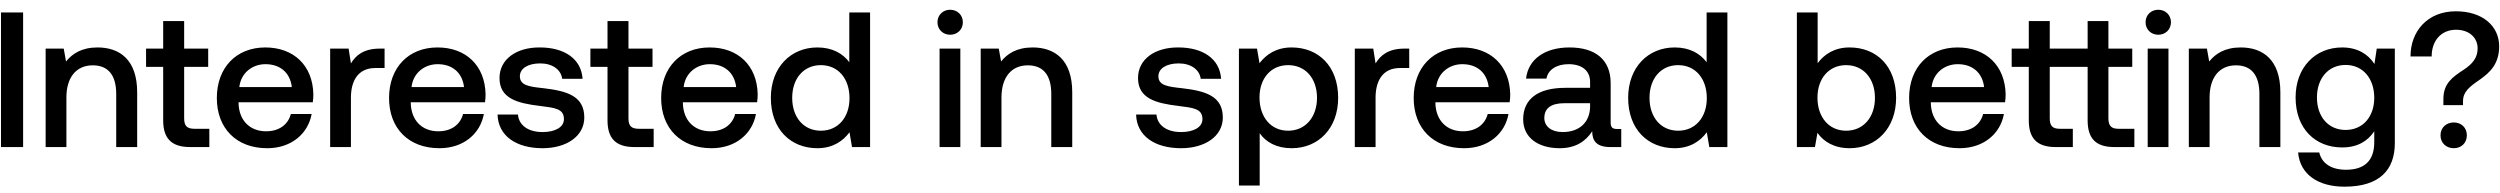
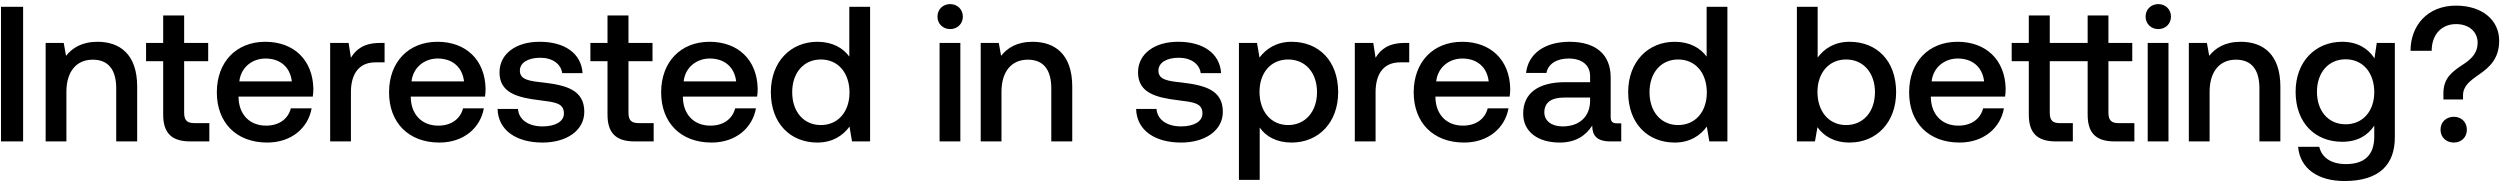
<svg xmlns="http://www.w3.org/2000/svg" width="221" height="17" viewBox="0 0 221 17" fill="none">
-   <path d="M.088 13h1.955V1.1H.088V13zm8.537-8.806c-1.411 0-2.244.561-2.788 1.241l-.204-1.139H4.035V13H5.87V8.614c0-1.768.867-2.839 2.329-2.839 1.377 0 2.074.884 2.074 2.533V13h1.853V8.155c0-2.907-1.581-3.961-3.502-3.961zm5.8 6.443c0 1.581.714 2.363 2.38 2.363h1.7v-1.615h-1.291c-.697 0-.935-.255-.935-.935V5.911h2.125V4.296h-2.125V1.865h-1.854v2.431h-1.513v1.615h1.513v4.726zm9.197 2.465c2.159 0 3.62-1.309 3.927-3.026h-1.836c-.255.969-1.071 1.53-2.193 1.53-1.445 0-2.38-.969-2.431-2.448v-.119h6.562c.034-.238.05-.476.05-.697-.05-2.55-1.733-4.148-4.25-4.148-2.566 0-4.283 1.785-4.283 4.471 0 2.669 1.717 4.437 4.454 4.437zm-2.465-5.406c.136-1.241 1.139-2.023 2.312-2.023 1.275 0 2.176.731 2.329 2.023h-4.641zm12.432-3.4c-1.428 0-2.125.578-2.567 1.309l-.204-1.309h-1.632V13h1.836V8.631c0-1.343.527-2.618 2.16-2.618h.815V4.296h-.408zm5.257 8.806c2.159 0 3.62-1.309 3.927-3.026h-1.837c-.255.969-1.07 1.53-2.193 1.53-1.445 0-2.38-.969-2.43-2.448v-.119h6.561c.034-.238.051-.476.051-.697-.05-2.55-1.733-4.148-4.25-4.148-2.566 0-4.283 1.785-4.283 4.471 0 2.669 1.716 4.437 4.453 4.437zM36.38 7.696c.136-1.241 1.139-2.023 2.312-2.023 1.275 0 2.175.731 2.329 2.023H36.38zm7.605 2.431c.051 1.887 1.649 2.975 3.978 2.975 2.108 0 3.689-1.054 3.689-2.72 0-1.938-1.615-2.346-3.604-2.584-1.258-.136-2.091-.238-2.091-1.054 0-.697.714-1.139 1.802-1.139s1.836.561 1.938 1.36H51.5c-.119-1.785-1.632-2.771-3.774-2.771-2.091-.017-3.57 1.054-3.57 2.703 0 1.802 1.564 2.227 3.553 2.465 1.343.17 2.142.238 2.142 1.173 0 .697-.748 1.139-1.887 1.139-1.326 0-2.108-.646-2.176-1.547h-1.802zm9.719.51c0 1.581.714 2.363 2.38 2.363h1.7v-1.615h-1.292c-.697 0-.935-.255-.935-.935V5.911h2.125V4.296h-2.125V1.865h-1.853v2.431h-1.513v1.615h1.513v4.726zm9.196 2.465c2.16 0 3.621-1.309 3.927-3.026h-1.836c-.255.969-1.07 1.53-2.193 1.53-1.445 0-2.38-.969-2.43-2.448v-.119h6.561c.034-.238.051-.476.051-.697-.05-2.55-1.734-4.148-4.25-4.148-2.567 0-4.284 1.785-4.284 4.471 0 2.669 1.717 4.437 4.454 4.437zm-2.465-5.406c.136-1.241 1.14-2.023 2.312-2.023 1.275 0 2.176.731 2.33 2.023h-4.642zM75.08 5.503c-.561-.765-1.496-1.309-2.822-1.309-2.364 0-4.115 1.768-4.115 4.454 0 2.788 1.752 4.454 4.115 4.454 1.376 0 2.277-.646 2.838-1.411L75.317 13h1.598V1.1h-1.837v4.403zm-2.516 6.052c-1.53 0-2.534-1.19-2.534-2.907 0-1.7 1.004-2.89 2.534-2.89 1.53 0 2.532 1.19 2.532 2.924 0 1.683-1.002 2.873-2.532 2.873zm11.43-8.483c.63 0 1.122-.459 1.122-1.105 0-.646-.493-1.105-1.122-1.105-.629 0-1.122.459-1.122 1.105 0 .646.493 1.105 1.122 1.105zM83.058 13h1.836V4.296h-1.836V13zm8.226-8.806c-1.411 0-2.244.561-2.788 1.241l-.204-1.139h-1.598V13h1.836V8.614c0-1.768.867-2.839 2.329-2.839 1.377 0 2.074.884 2.074 2.533V13h1.853V8.155c0-2.907-1.581-3.961-3.502-3.961zm9.147 5.933c.051 1.887 1.649 2.975 3.978 2.975 2.108 0 3.689-1.054 3.689-2.72 0-1.938-1.615-2.346-3.604-2.584-1.258-.136-2.091-.238-2.091-1.054 0-.697.714-1.139 1.802-1.139s1.836.561 1.938 1.36h1.802c-.119-1.785-1.632-2.771-3.774-2.771-2.091-.017-3.57 1.054-3.57 2.703 0 1.802 1.564 2.227 3.553 2.465 1.343.17 2.142.238 2.142 1.173 0 .697-.748 1.139-1.887 1.139-1.326 0-2.108-.646-2.176-1.547h-1.802zm13.748-5.933c-1.36 0-2.261.629-2.839 1.394l-.221-1.292h-1.598V16.4h1.836v-4.624c.544.782 1.479 1.326 2.822 1.326 2.38 0 4.114-1.768 4.114-4.454 0-2.788-1.734-4.454-4.114-4.454zm-.306 7.361c-1.53 0-2.533-1.207-2.533-2.941 0-1.683 1.003-2.856 2.533-2.856s2.55 1.173 2.55 2.89c0 1.7-1.02 2.907-2.55 2.907zm10.294-7.259c-1.428 0-2.125.578-2.567 1.309l-.204-1.309h-1.632V13h1.836V8.631c0-1.343.527-2.618 2.159-2.618h.816V4.296h-.408zm5.257 8.806c2.159 0 3.621-1.309 3.927-3.026h-1.836c-.255.969-1.071 1.53-2.193 1.53-1.445 0-2.38-.969-2.431-2.448v-.119h6.562c.034-.238.051-.476.051-.697-.051-2.55-1.734-4.148-4.25-4.148-2.567 0-4.284 1.785-4.284 4.471 0 2.669 1.717 4.437 4.454 4.437zm-2.465-5.406c.136-1.241 1.139-2.023 2.312-2.023 1.275 0 2.176.731 2.329 2.023h-4.641zm15.985 3.706c-.374 0-.561-.119-.561-.561V7.356c0-2.057-1.326-3.162-3.638-3.162-2.193 0-3.655 1.054-3.842 2.754h1.802c.136-.765.867-1.275 1.955-1.275 1.207 0 1.904.595 1.904 1.564v.527h-2.193c-2.431 0-3.723 1.003-3.723 2.788 0 1.615 1.326 2.55 3.23 2.55 1.411 0 2.295-.612 2.873-1.496 0 .867.408 1.394 1.598 1.394h.969v-1.598h-.374zm-2.38-1.972c-.017 1.343-.901 2.244-2.431 2.244-1.003 0-1.615-.51-1.615-1.241 0-.884.629-1.309 1.768-1.309h2.278v.306zm10.301-3.927c-.561-.765-1.496-1.309-2.822-1.309-2.363 0-4.114 1.768-4.114 4.454 0 2.788 1.751 4.454 4.114 4.454 1.377 0 2.278-.646 2.839-1.411l.221 1.309h1.598V1.1h-1.836v4.403zm-2.516 6.052c-1.53 0-2.533-1.19-2.533-2.907 0-1.7 1.003-2.89 2.533-2.89s2.533 1.19 2.533 2.924c0 1.683-1.003 2.873-2.533 2.873zm15.153-7.361c-1.343 0-2.244.612-2.822 1.394V1.1h-1.836V13h1.598l.221-1.258c.544.782 1.479 1.36 2.839 1.36 2.38 0 4.114-1.785 4.114-4.454 0-2.805-1.734-4.454-4.114-4.454zm-.306 7.361c-1.53 0-2.533-1.207-2.533-2.924 0-1.683 1.003-2.873 2.533-2.873s2.55 1.19 2.55 2.89c0 1.717-1.02 2.907-2.55 2.907zm10.023 1.547c2.159 0 3.621-1.309 3.927-3.026h-1.836c-.255.969-1.071 1.53-2.193 1.53-1.445 0-2.38-.969-2.431-2.448v-.119h6.562c.034-.238.051-.476.051-.697-.051-2.55-1.734-4.148-4.25-4.148-2.567 0-4.284 1.785-4.284 4.471 0 2.669 1.717 4.437 4.454 4.437zm-2.465-5.406c.136-1.241 1.139-2.023 2.312-2.023 1.275 0 2.176.731 2.329 2.023h-4.641zm16.53 3.689c-.646 0-.901-.255-.901-.935V5.911h2.108V4.296h-2.108V1.865h-1.836v2.431h-3.349V1.865h-1.853v2.431h-1.513v1.615h1.513v4.726c0 1.581.714 2.363 2.38 2.363h1.513v-1.615h-1.139c-.663 0-.901-.255-.901-.935V5.911h3.349v4.726c0 1.581.697 2.363 2.363 2.363h1.768v-1.615h-1.394zm3.507-8.313c.629 0 1.122-.459 1.122-1.105 0-.646-.493-1.105-1.122-1.105-.629 0-1.122.459-1.122 1.105 0 .646.493 1.105 1.122 1.105zM189.856 13h1.836V4.296h-1.836V13zm8.226-8.806c-1.411 0-2.244.561-2.788 1.241l-.204-1.139h-1.598V13h1.836V8.614c0-1.768.867-2.839 2.329-2.839 1.377 0 2.074.884 2.074 2.533V13h1.853V8.155c0-2.907-1.581-3.961-3.502-3.961zm11.819 1.462c-.561-.867-1.496-1.462-2.856-1.462-2.363 0-4.114 1.751-4.114 4.42 0 2.771 1.751 4.42 4.114 4.42 1.36 0 2.261-.561 2.839-1.428v.969c0 1.666-.901 2.431-2.499 2.431-1.292 0-2.142-.561-2.363-1.53h-1.87c.17 1.955 1.785 3.026 4.097 3.026 3.128 0 4.454-1.496 4.454-3.859V4.296h-1.598l-.204 1.36zm-2.55 5.831c-1.53 0-2.533-1.173-2.533-2.873 0-1.683 1.003-2.873 2.533-2.873s2.533 1.19 2.533 2.907c0 1.666-1.003 2.839-2.533 2.839zm7.608-6.494c0-1.411.85-2.363 2.159-2.363 1.139 0 1.904.68 1.904 1.649 0 .816-.442 1.36-1.207 1.87-1.02.663-1.819 1.224-1.819 2.601v.544h1.734v-.34c0-.85.578-1.292 1.496-1.921.884-.629 1.7-1.377 1.7-2.941 0-1.785-1.462-3.094-3.825-3.094-2.533 0-4.012 1.785-4.012 3.995h1.87zm.782 6.97c0 .68.51 1.139 1.173 1.139s1.156-.459 1.156-1.139c0-.68-.493-1.139-1.156-1.139-.663 0-1.173.459-1.173 1.139z" fill="#000" />
+   <path d="M.088 12.5h1.955V.6H.088v11.9zm8.537-8.806c-1.411 0-2.244.561-2.788 1.241l-.204-1.139H4.035V12.5H5.87V8.114c0-1.768.867-2.839 2.329-2.839 1.377 0 2.074.884 2.074 2.533V12.5h1.853V7.655c0-2.907-1.581-3.961-3.502-3.961zm5.8 6.443c0 1.581.714 2.363 2.38 2.363h1.7v-1.615h-1.291c-.697 0-.935-.255-.935-.935V5.411h2.125V3.796h-2.125V1.365h-1.854v2.431h-1.513v1.615h1.513v4.726zm9.197 2.465c2.159 0 3.62-1.309 3.927-3.026h-1.836c-.255.969-1.071 1.53-2.193 1.53-1.445 0-2.38-.969-2.431-2.448v-.119h6.562c.034-.238.05-.476.05-.697-.05-2.55-1.733-4.148-4.25-4.148-2.566 0-4.283 1.785-4.283 4.471 0 2.669 1.717 4.437 4.454 4.437zm-2.465-5.406c.136-1.241 1.139-2.023 2.312-2.023 1.275 0 2.176.731 2.329 2.023h-4.641zm12.432-3.4c-1.428 0-2.125.578-2.567 1.309l-.204-1.309h-1.632V12.5h1.836V8.131c0-1.343.527-2.618 2.16-2.618h.815V3.796h-.408zm5.257 8.806c2.159 0 3.62-1.309 3.927-3.026h-1.837c-.255.969-1.07 1.53-2.193 1.53-1.445 0-2.38-.969-2.43-2.448v-.119h6.561c.034-.238.051-.476.051-.697-.05-2.55-1.733-4.148-4.25-4.148-2.566 0-4.283 1.785-4.283 4.471 0 2.669 1.716 4.437 4.453 4.437zM36.38 7.196c.136-1.241 1.139-2.023 2.312-2.023 1.275 0 2.175.731 2.329 2.023H36.38zm7.605 2.431c.051 1.887 1.649 2.975 3.978 2.975 2.108 0 3.689-1.054 3.689-2.72 0-1.938-1.615-2.346-3.604-2.584-1.258-.136-2.091-.238-2.091-1.054 0-.697.714-1.139 1.802-1.139s1.836.561 1.938 1.36H51.5c-.119-1.785-1.632-2.771-3.774-2.771-2.091-.017-3.57 1.054-3.57 2.703 0 1.802 1.564 2.227 3.553 2.465 1.343.17 2.142.238 2.142 1.173 0 .697-.748 1.139-1.887 1.139-1.326 0-2.108-.646-2.176-1.547h-1.802zm9.719.51c0 1.581.714 2.363 2.38 2.363h1.7v-1.615h-1.292c-.697 0-.935-.255-.935-.935V5.411h2.125V3.796h-2.125V1.365h-1.853v2.431h-1.513v1.615h1.513v4.726zm9.196 2.465c2.16 0 3.621-1.309 3.927-3.026h-1.836c-.255.969-1.07 1.53-2.193 1.53-1.445 0-2.38-.969-2.43-2.448v-.119h6.561c.034-.238.051-.476.051-.697-.05-2.55-1.734-4.148-4.25-4.148-2.567 0-4.284 1.785-4.284 4.471 0 2.669 1.717 4.437 4.454 4.437zm-2.465-5.406c.136-1.241 1.14-2.023 2.312-2.023 1.275 0 2.176.731 2.33 2.023h-4.642zM75.08 5.003c-.561-.765-1.496-1.309-2.822-1.309-2.364 0-4.115 1.768-4.115 4.454 0 2.788 1.752 4.454 4.115 4.454 1.376 0 2.277-.646 2.838-1.411l.222 1.309h1.598V.6h-1.837v4.403zm-2.516 6.052c-1.53 0-2.534-1.19-2.534-2.907 0-1.7 1.004-2.89 2.534-2.89 1.53 0 2.532 1.19 2.532 2.924 0 1.683-1.002 2.873-2.532 2.873zm11.43-8.483c.63 0 1.122-.459 1.122-1.105 0-.646-.493-1.105-1.122-1.105-.629 0-1.122.459-1.122 1.105 0 .646.493 1.105 1.122 1.105zm-.935 9.928h1.836V3.796h-1.836V12.5zm8.226-8.806c-1.411 0-2.244.561-2.788 1.241l-.204-1.139h-1.598V12.5h1.836V8.114c0-1.768.867-2.839 2.329-2.839 1.377 0 2.074.884 2.074 2.533V12.5h1.853V7.655c0-2.907-1.581-3.961-3.502-3.961zm9.147 5.933c.051 1.887 1.649 2.975 3.978 2.975 2.108 0 3.689-1.054 3.689-2.72 0-1.938-1.615-2.346-3.604-2.584-1.258-.136-2.091-.238-2.091-1.054 0-.697.714-1.139 1.802-1.139s1.836.561 1.938 1.36h1.802c-.119-1.785-1.632-2.771-3.774-2.771-2.091-.017-3.57 1.054-3.57 2.703 0 1.802 1.564 2.227 3.553 2.465 1.343.17 2.142.238 2.142 1.173 0 .697-.748 1.139-1.887 1.139-1.326 0-2.108-.646-2.176-1.547h-1.802zm13.748-5.933c-1.36 0-2.261.629-2.839 1.394l-.221-1.292h-1.598V15.9h1.836v-4.624c.544.782 1.479 1.326 2.822 1.326 2.38 0 4.114-1.768 4.114-4.454 0-2.788-1.734-4.454-4.114-4.454zm-.306 7.361c-1.53 0-2.533-1.207-2.533-2.941 0-1.683 1.003-2.856 2.533-2.856s2.55 1.173 2.55 2.89c0 1.7-1.02 2.907-2.55 2.907zm10.294-7.259c-1.428 0-2.125.578-2.567 1.309l-.204-1.309h-1.632V12.5h1.836V8.131c0-1.343.527-2.618 2.159-2.618h.816V3.796h-.408zm5.257 8.806c2.159 0 3.621-1.309 3.927-3.026h-1.836c-.255.969-1.071 1.53-2.193 1.53-1.445 0-2.38-.969-2.431-2.448v-.119h6.562c.034-.238.051-.476.051-.697-.051-2.55-1.734-4.148-4.25-4.148-2.567 0-4.284 1.785-4.284 4.471 0 2.669 1.717 4.437 4.454 4.437zm-2.465-5.406c.136-1.241 1.139-2.023 2.312-2.023 1.275 0 2.176.731 2.329 2.023h-4.641zm15.985 3.706c-.374 0-.561-.119-.561-.561V6.856c0-2.057-1.326-3.162-3.638-3.162-2.193 0-3.655 1.054-3.842 2.754h1.802c.136-.765.867-1.275 1.955-1.275 1.207 0 1.904.595 1.904 1.564v.527h-2.193c-2.431 0-3.723 1.003-3.723 2.788 0 1.615 1.326 2.55 3.23 2.55 1.411 0 2.295-.612 2.873-1.496 0 .867.408 1.394 1.598 1.394h.969v-1.598h-.374zm-2.38-1.972c-.017 1.343-.901 2.244-2.431 2.244-1.003 0-1.615-.51-1.615-1.241 0-.884.629-1.309 1.768-1.309h2.278v.306zm10.301-3.927c-.561-.765-1.496-1.309-2.822-1.309-2.363 0-4.114 1.768-4.114 4.454 0 2.788 1.751 4.454 4.114 4.454 1.377 0 2.278-.646 2.839-1.411l.221 1.309h1.598V.6h-1.836v4.403zm-2.516 6.052c-1.53 0-2.533-1.19-2.533-2.907 0-1.7 1.003-2.89 2.533-2.89s2.533 1.19 2.533 2.924c0 1.683-1.003 2.873-2.533 2.873zm15.153-7.361c-1.343 0-2.244.612-2.822 1.394V.6h-1.836v11.9h1.598l.221-1.258c.544.782 1.479 1.36 2.839 1.36 2.38 0 4.114-1.785 4.114-4.454 0-2.805-1.734-4.454-4.114-4.454zm-.306 7.361c-1.53 0-2.533-1.207-2.533-2.924 0-1.683 1.003-2.873 2.533-2.873s2.55 1.19 2.55 2.89c0 1.717-1.02 2.907-2.55 2.907zm10.023 1.547c2.159 0 3.621-1.309 3.927-3.026h-1.836c-.255.969-1.071 1.53-2.193 1.53-1.445 0-2.38-.969-2.431-2.448v-.119h6.562c.034-.238.051-.476.051-.697-.051-2.55-1.734-4.148-4.25-4.148-2.567 0-4.284 1.785-4.284 4.471 0 2.669 1.717 4.437 4.454 4.437zm-2.465-5.406c.136-1.241 1.139-2.023 2.312-2.023 1.275 0 2.176.731 2.329 2.023h-4.641zm16.53 3.689c-.646 0-.901-.255-.901-.935V5.411h2.108V3.796h-2.108V1.365h-1.836v2.431h-3.349V1.365h-1.853v2.431h-1.513v1.615h1.513v4.726c0 1.581.714 2.363 2.38 2.363h1.513v-1.615h-1.139c-.663 0-.901-.255-.901-.935V5.411h3.349v4.726c0 1.581.697 2.363 2.363 2.363h1.768v-1.615h-1.394zm3.507-8.313c.629 0 1.122-.459 1.122-1.105 0-.646-.493-1.105-1.122-1.105-.629 0-1.122.459-1.122 1.105 0 .646.493 1.105 1.122 1.105zm-.935 9.928h1.836V3.796h-1.836V12.5zm8.226-8.806c-1.411 0-2.244.561-2.788 1.241l-.204-1.139h-1.598V12.5h1.836V8.114c0-1.768.867-2.839 2.329-2.839 1.377 0 2.074.884 2.074 2.533V12.5h1.853V7.655c0-2.907-1.581-3.961-3.502-3.961zm11.819 1.462c-.561-.867-1.496-1.462-2.856-1.462-2.363 0-4.114 1.751-4.114 4.42 0 2.771 1.751 4.42 4.114 4.42 1.36 0 2.261-.561 2.839-1.428v.969c0 1.666-.901 2.431-2.499 2.431-1.292 0-2.142-.561-2.363-1.53h-1.87c.17 1.955 1.785 3.026 4.097 3.026 3.128 0 4.454-1.496 4.454-3.859V3.796h-1.598l-.204 1.36zm-2.55 5.831c-1.53 0-2.533-1.173-2.533-2.873 0-1.683 1.003-2.873 2.533-2.873s2.533 1.19 2.533 2.907c0 1.666-1.003 2.839-2.533 2.839zm7.608-6.494c0-1.411.85-2.363 2.159-2.363 1.139 0 1.904.68 1.904 1.649 0 .816-.442 1.36-1.207 1.87-1.02.663-1.819 1.224-1.819 2.601v.544h1.734v-.34c0-.85.578-1.292 1.496-1.921.884-.629 1.7-1.377 1.7-2.941 0-1.785-1.462-3.094-3.825-3.094-2.533 0-4.012 1.785-4.012 3.995h1.87zm.782 6.97c0 .68.51 1.139 1.173 1.139s1.156-.459 1.156-1.139c0-.68-.493-1.139-1.156-1.139-.663 0-1.173.459-1.173 1.139z" fill="#000" />
</svg>
